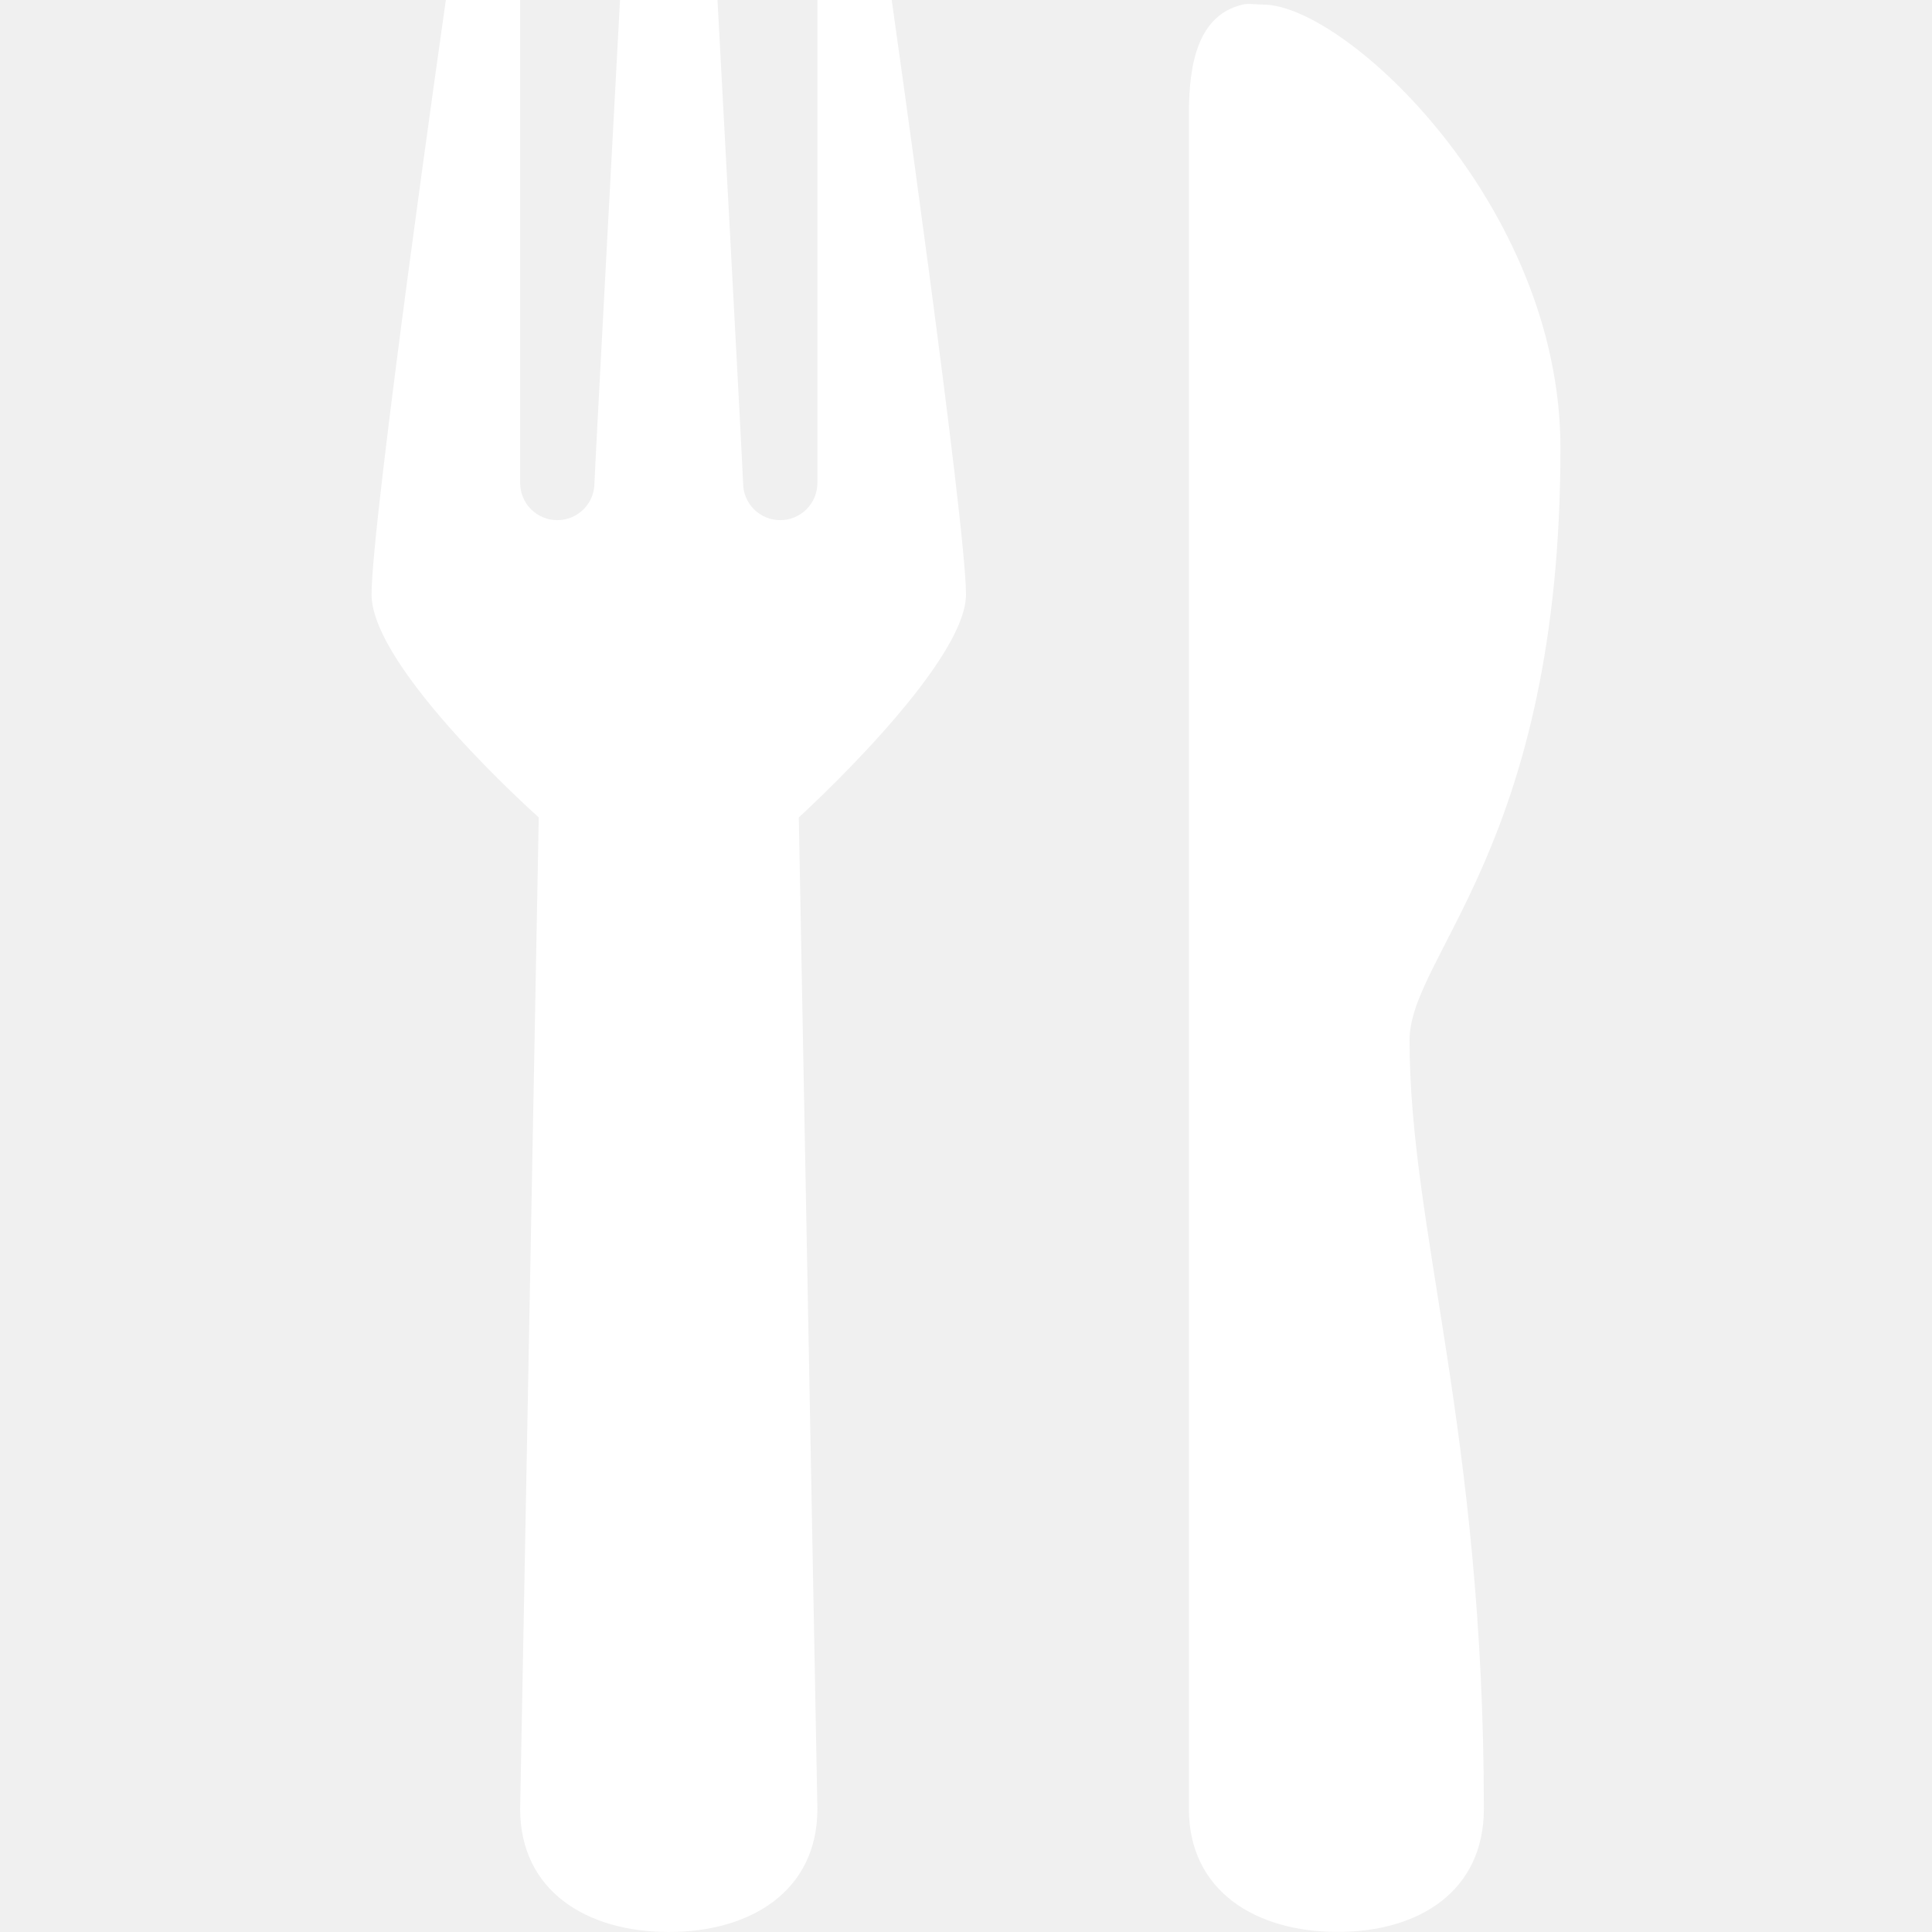
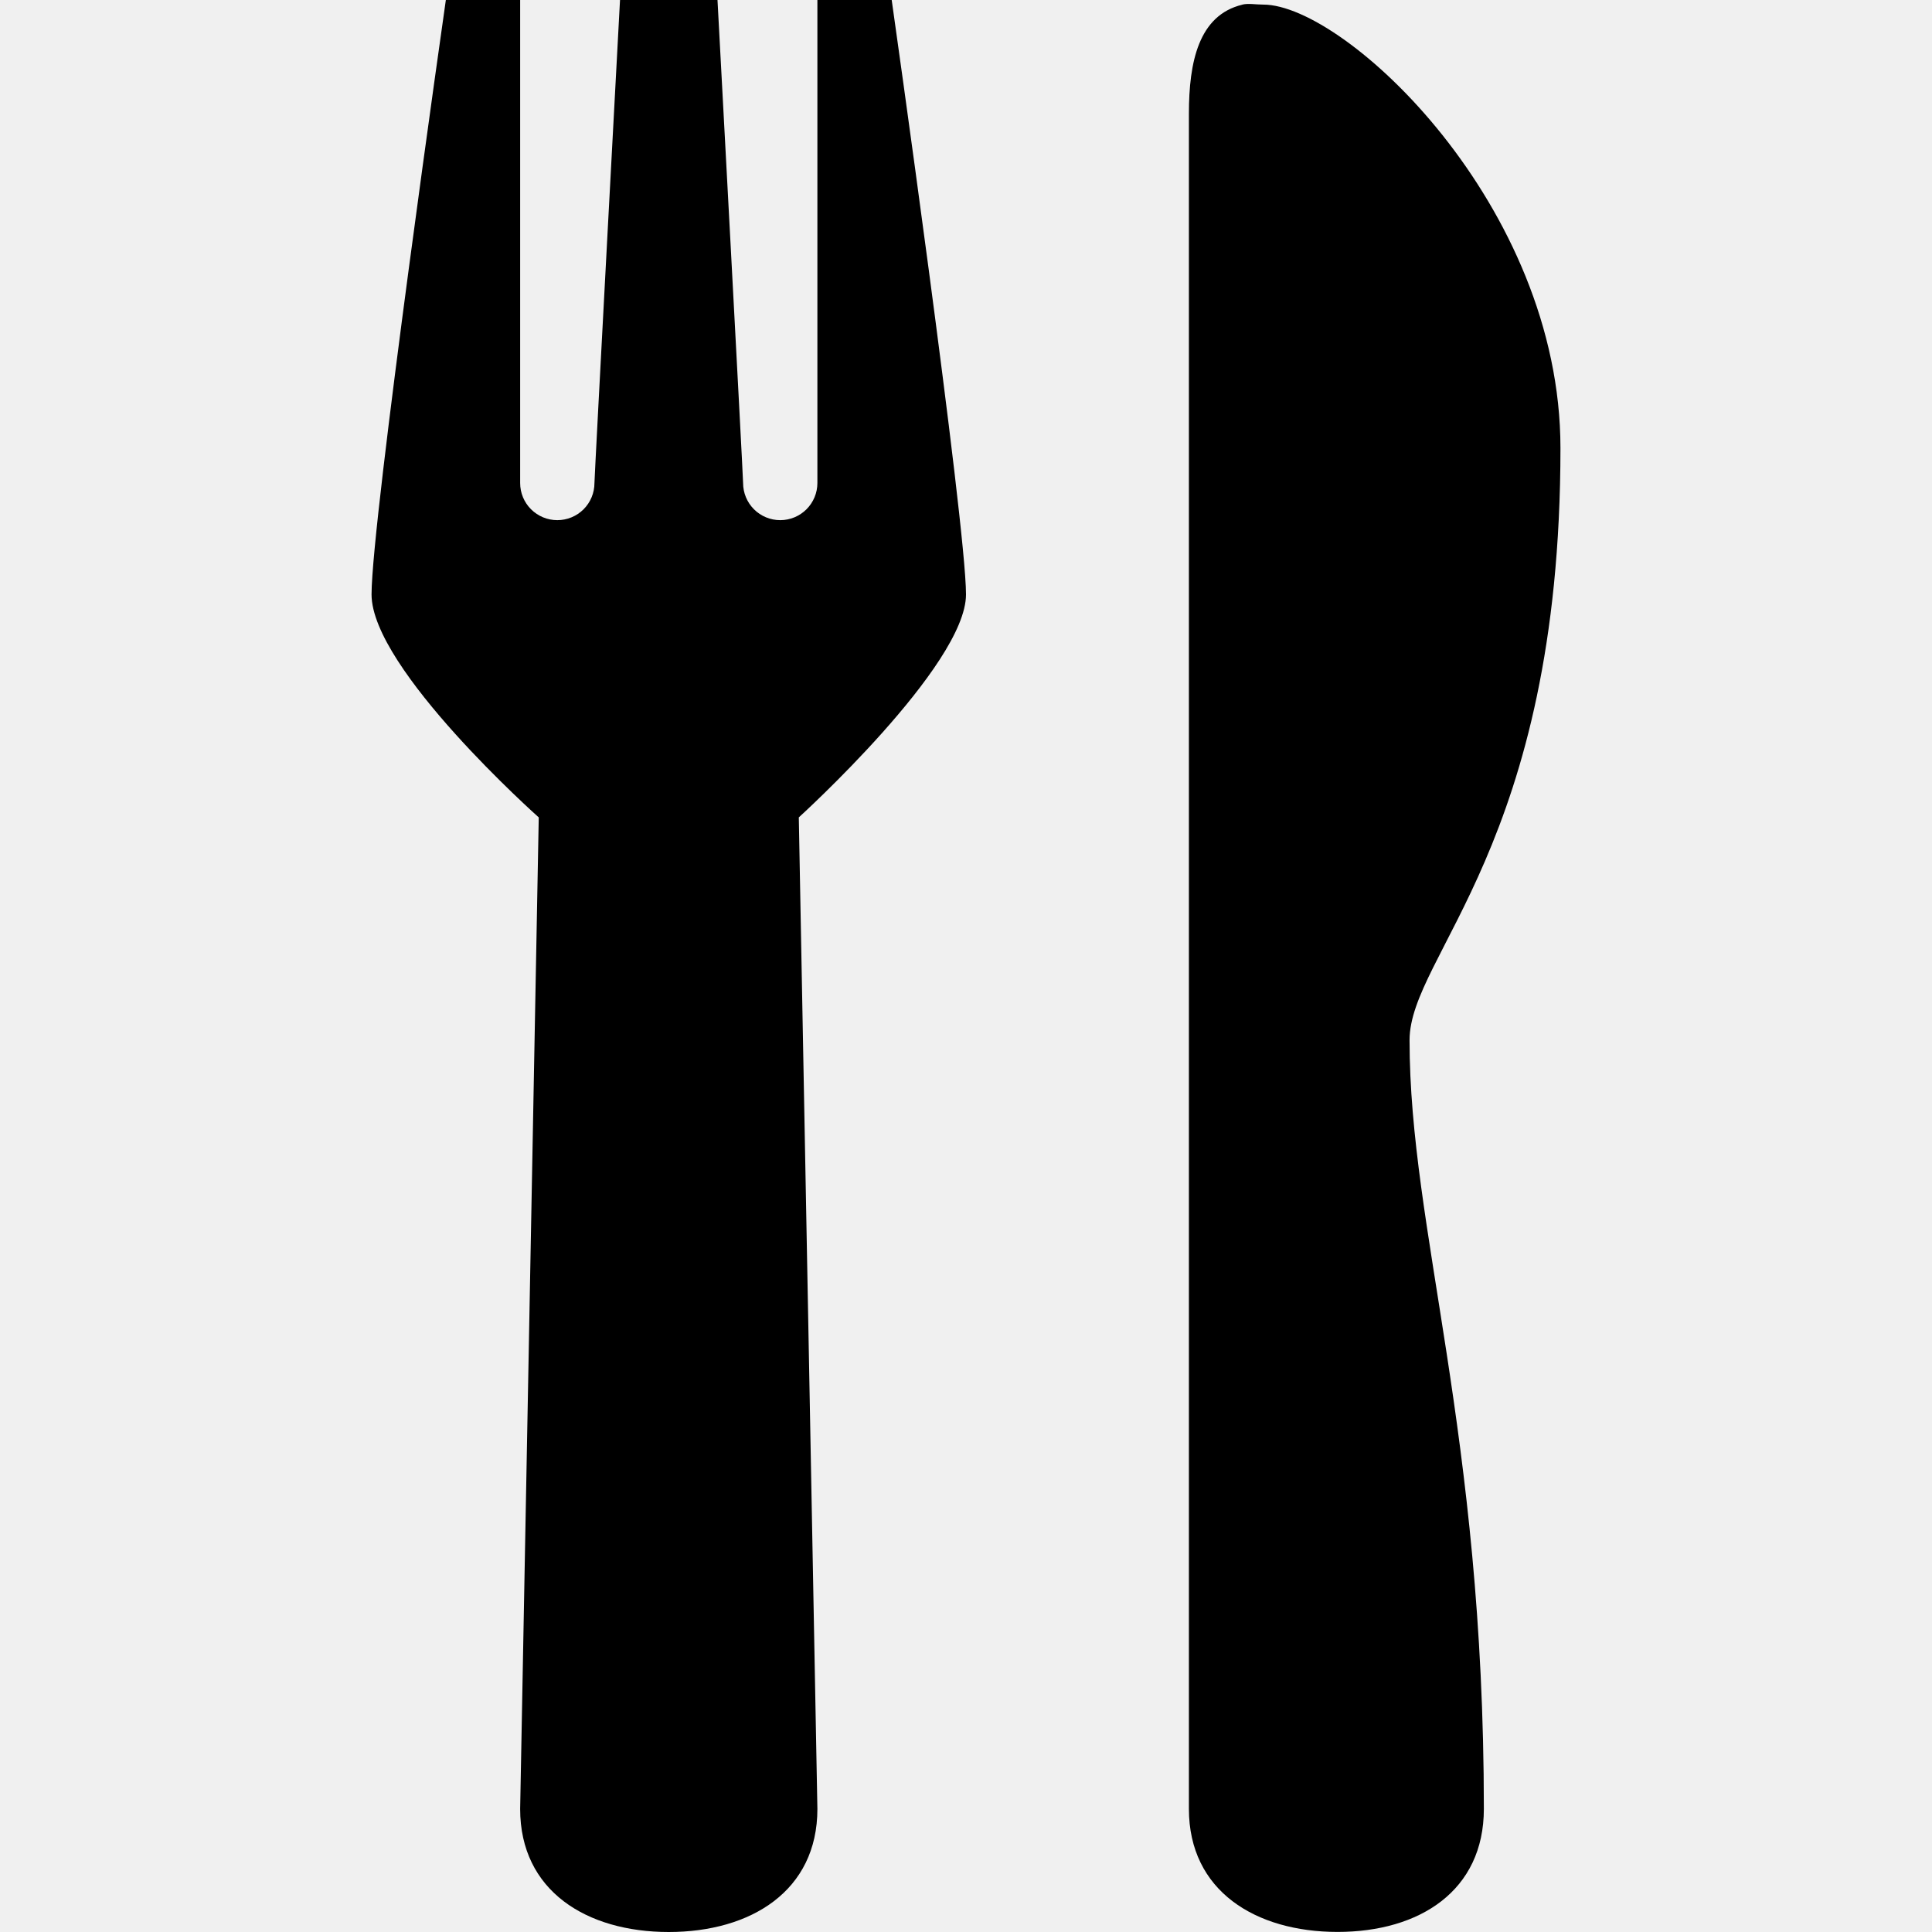
<svg xmlns="http://www.w3.org/2000/svg" width="48" height="48" viewBox="0 0 48 48" fill="none">
-   <path d="M11.077 0C11.077 0 9.231 12.923 9.231 14.769C9.231 16.615 13.385 20.308 13.385 20.308L12.923 44.943C12.923 46.981 14.577 48 16.615 48C18.654 48 20.308 46.981 20.308 44.943L19.846 20.308C19.846 20.308 24 16.538 24 14.769C24 13.001 22.154 0 22.154 0H20.308V12C20.308 12.245 20.21 12.48 20.037 12.653C19.864 12.826 19.629 12.923 19.385 12.923C19.14 12.923 18.905 12.826 18.732 12.653C18.559 12.48 18.462 12.245 18.462 12C18.462 11.828 17.826 0 17.826 0H15.404C15.404 0 14.769 11.828 14.769 12C14.769 12.245 14.672 12.48 14.499 12.653C14.326 12.826 14.091 12.923 13.846 12.923C13.601 12.923 13.367 12.826 13.193 12.653C13.02 12.48 12.923 12.245 12.923 12V0H11.077ZM30.866 0.116C29.779 0.377 29.538 1.542 29.538 2.825V44.941C29.538 46.979 31.193 47.998 33.231 47.998C35.269 47.998 36.866 46.977 36.866 44.941C36.866 35.55 35.02 30.543 35.02 25.844C35.02 23.725 38.769 20.996 38.769 11.132C38.769 5.099 33.423 0.114 31.385 0.114C31.193 0.114 31.021 0.078 30.866 0.114V0.116Z" fill="white" />
+   <path d="M11.077 0C11.077 0 9.231 12.923 9.231 14.769C9.231 16.615 13.385 20.308 13.385 20.308L12.923 44.943C12.923 46.981 14.577 48 16.615 48C18.654 48 20.308 46.981 20.308 44.943L19.846 20.308C19.846 20.308 24 16.538 24 14.769C24 13.001 22.154 0 22.154 0H20.308V12C20.308 12.245 20.21 12.48 20.037 12.653C19.864 12.826 19.629 12.923 19.385 12.923C19.14 12.923 18.905 12.826 18.732 12.653C18.559 12.48 18.462 12.245 18.462 12C18.462 11.828 17.826 0 17.826 0H15.404C15.404 0 14.769 11.828 14.769 12C14.769 12.245 14.672 12.48 14.499 12.653C14.326 12.826 14.091 12.923 13.846 12.923C13.601 12.923 13.367 12.826 13.193 12.653C13.02 12.48 12.923 12.245 12.923 12V0H11.077ZM30.866 0.116C29.779 0.377 29.538 1.542 29.538 2.825V44.941C29.538 46.979 31.193 47.998 33.231 47.998C35.269 47.998 36.866 46.977 36.866 44.941C36.866 35.55 35.02 30.543 35.02 25.844C35.02 23.725 38.769 20.996 38.769 11.132C38.769 5.099 33.423 0.114 31.385 0.114C31.193 0.114 31.021 0.078 30.866 0.114V0.116Z" fill="black" />
</svg>
